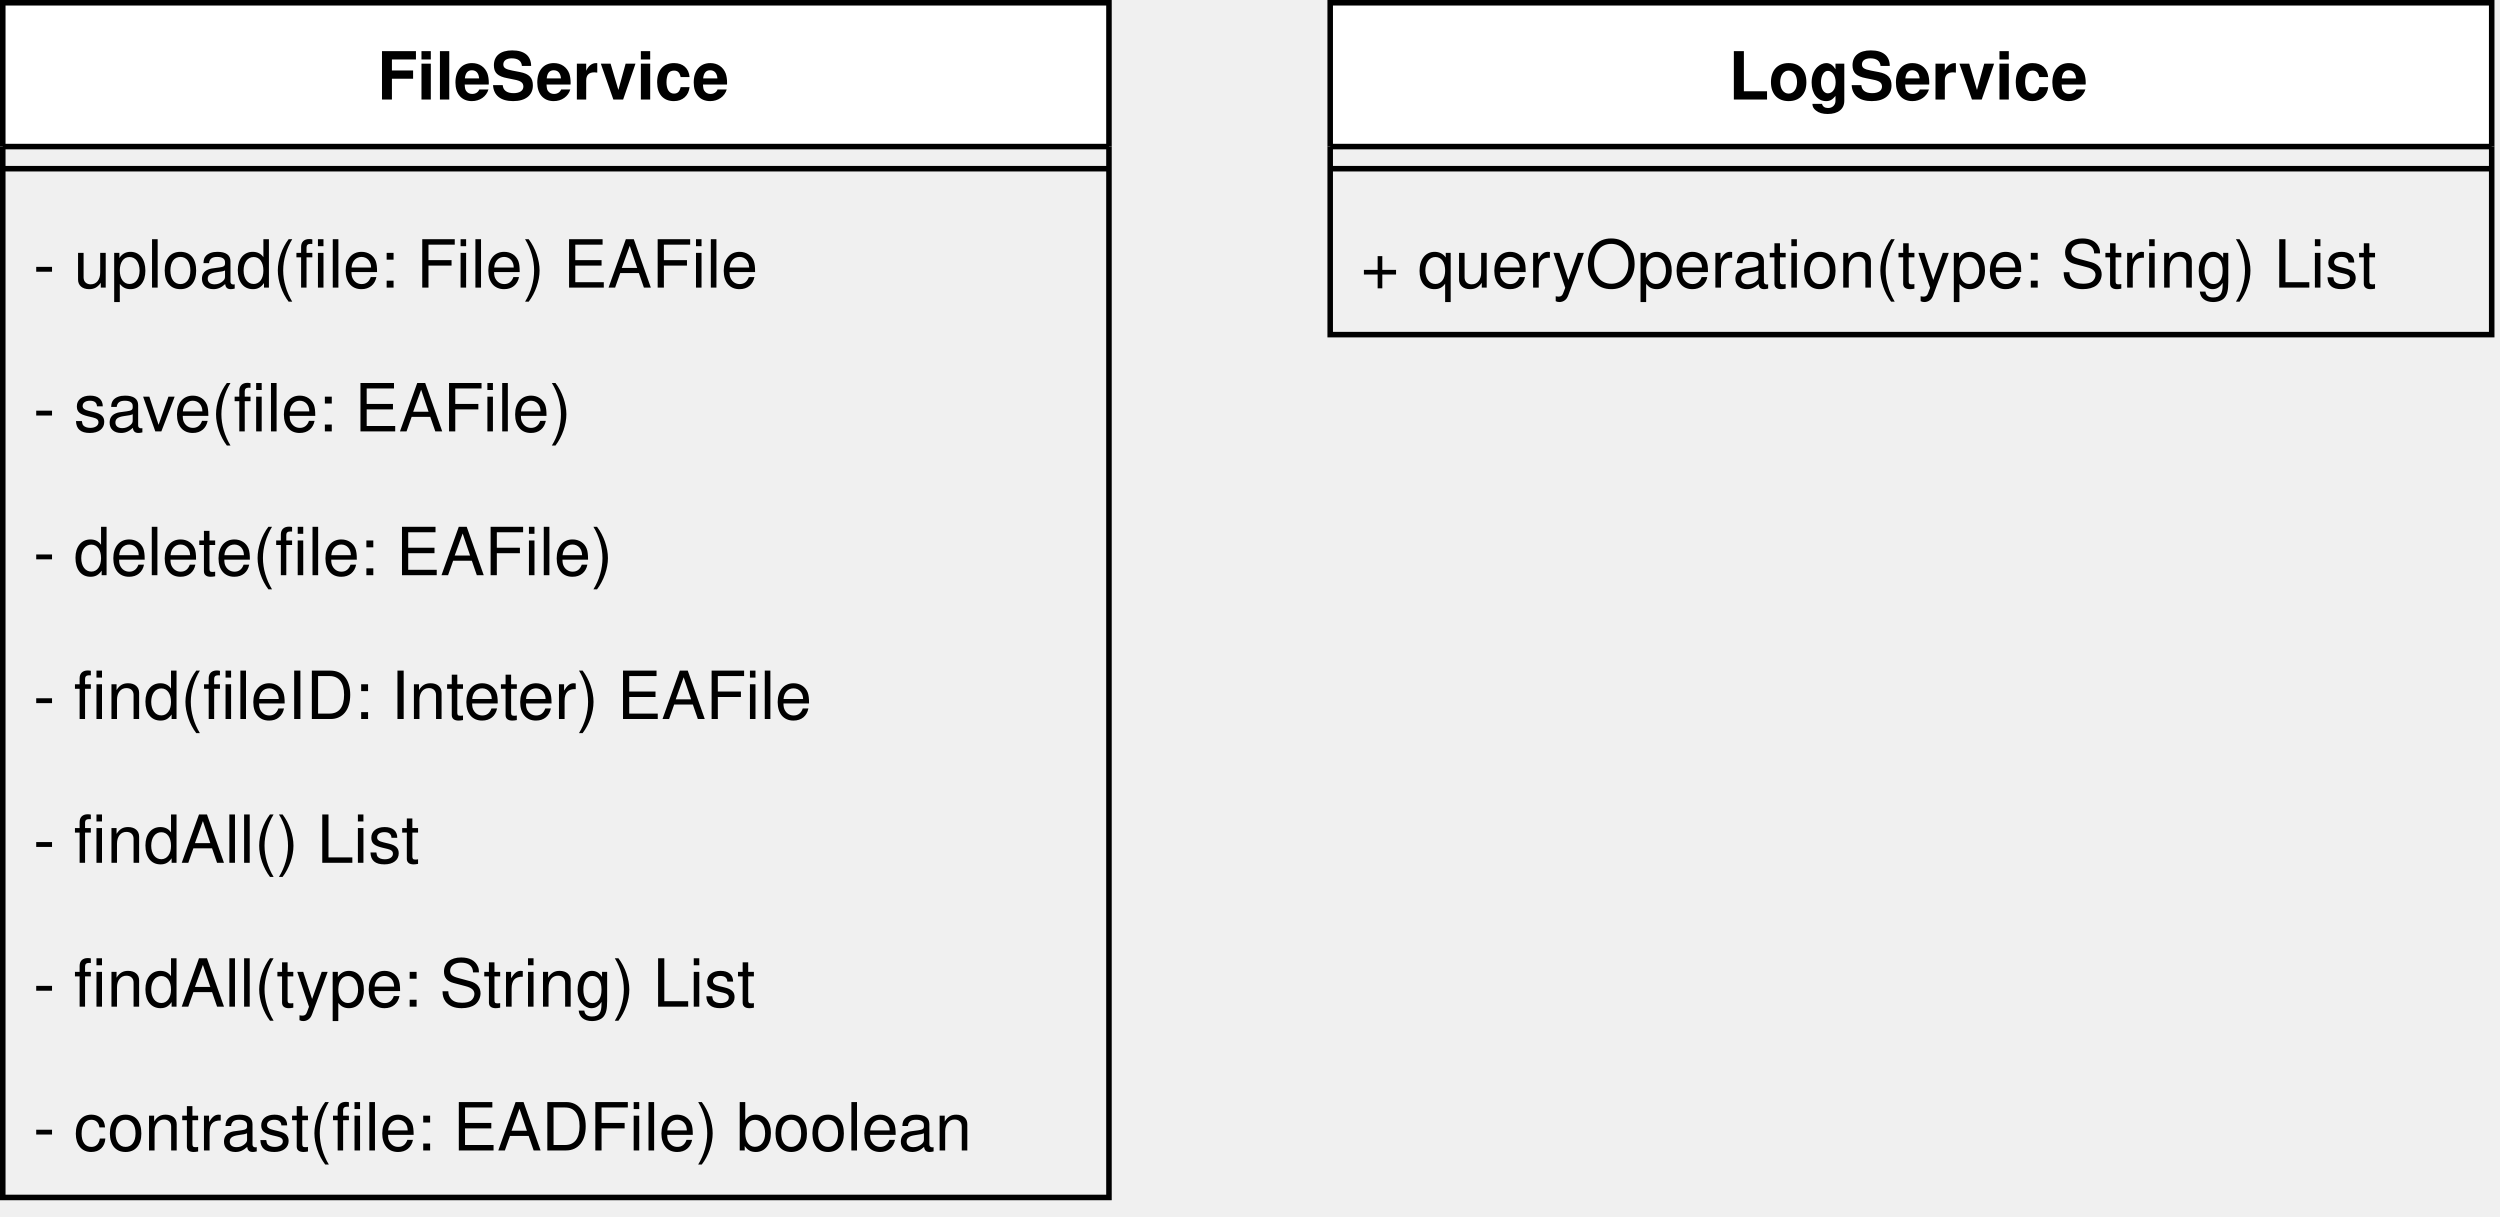
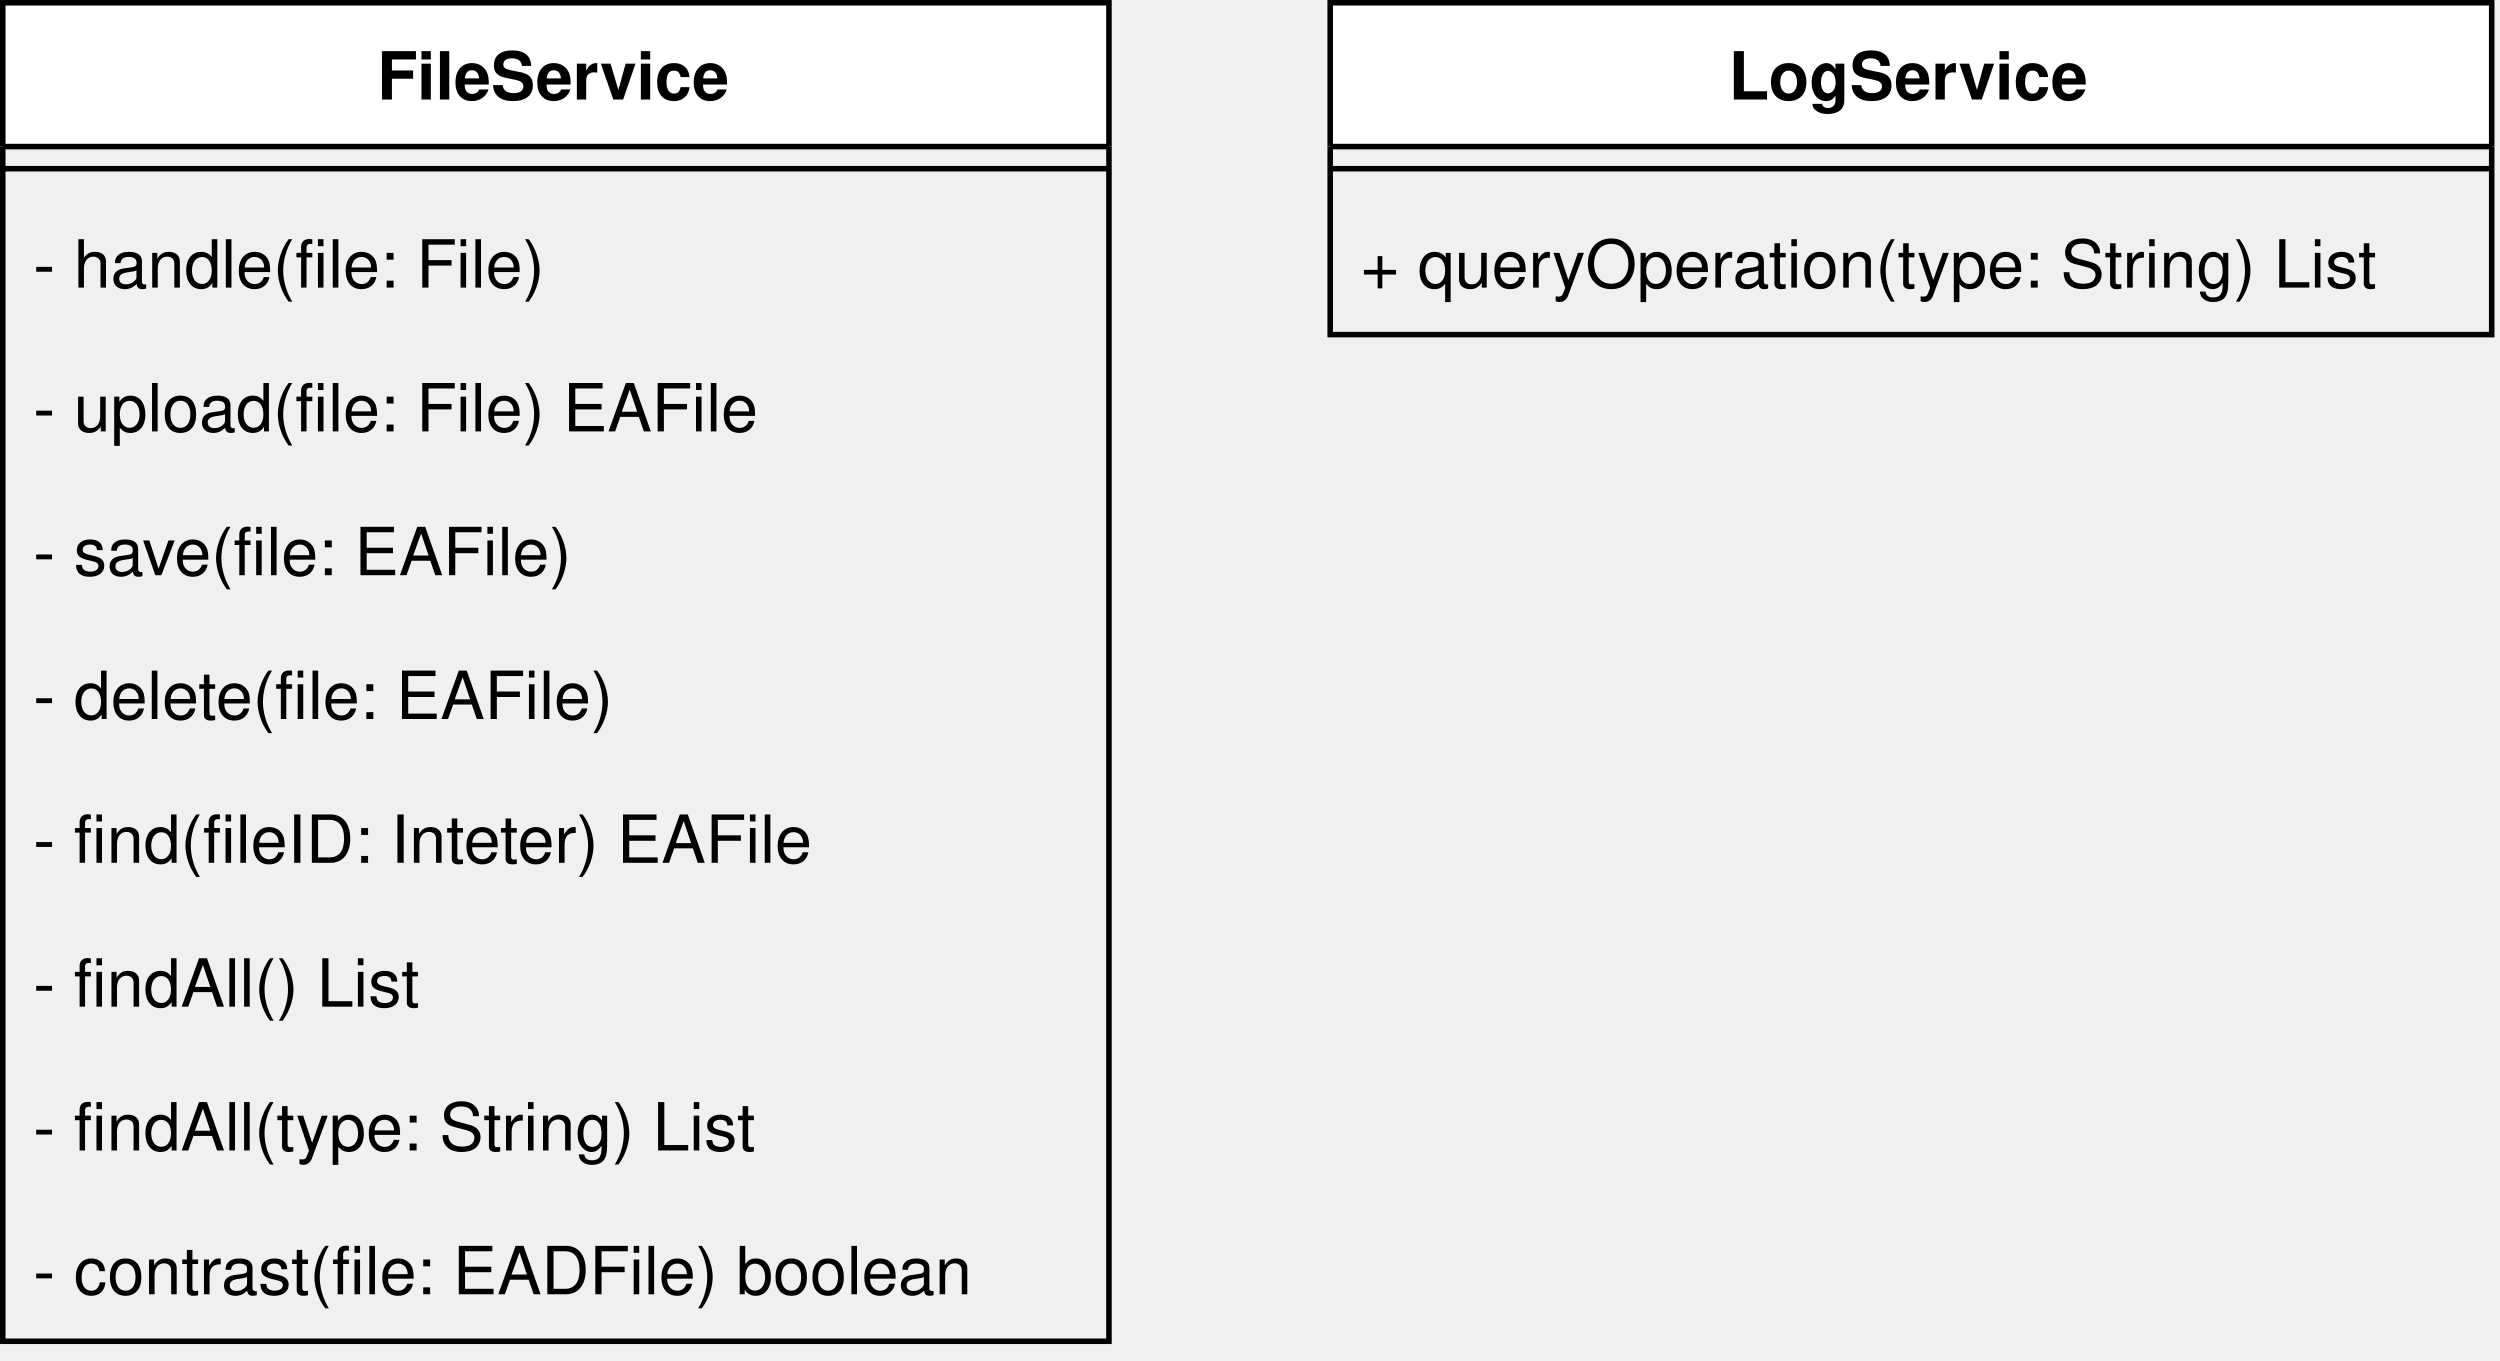
- <svg xmlns="http://www.w3.org/2000/svg" version="1.1" width="452px" height="220px" viewBox="-0.5 -0.5 452 220" content="&lt;mxfile host=&quot;app.diagrams.net&quot; modified=&quot;2021-08-09T01:34:30.059Z&quot; agent=&quot;5.0 (Windows NT 10.0; Win64; x64) AppleWebKit/537.36 (KHTML, like Gecko) Chrome/92.0.452.107 Safari/537.36 Edg/92.0.902.62&quot; etag=&quot;ROfHgEKsWusKnClmLtE9&quot; version=&quot;14.9.5&quot; type=&quot;github&quot;&gt;&lt;diagram id=&quot;C5RBs43oDa-KdzZeNtuy&quot; name=&quot;Page-1&quot;&gt;7ZnbdppAFIafxrWSi3QJGKOXHhJjq21a07h6OYERZjmwyTAeyNN3DwwqgSYm1doLbhL2Pwfd+/8GhrFm9fz1QJDQG4NDec2sO+ua1a+ZZqvRwr9KiFPBardTwRXMSSVjK0zYM9ViXasL5tAo11ECcMnCvGhDEFBb5jQiBKzy3WbA858aEpcWhIlNeFGdMkd6Oi3zaqvfUuZ62ScbTZ2fT7LOOpPIIw6sdiTrumb1BIBMr/x1j3JVu6wu02E85aN5c/D5e/REfna/3H99uEgnu3nPkE0Kggbyw1M37gbL8XB88+seVnQxbTcebqd6SH1J+ELX64ZxOqFiyWyq05ZxVstoxXxOAoy6MwjkRLcYGBPO3ACvbfyKVKCwpEIytKGjGySEqNoe486IxLBQiUSS2PMs6nog2DNOS7ieE5uF1ESZzVyPiRqJch1VQSPsc5dVx3ghjck613FEIqkFGzgnYcQeN2n4RLgs6IKU4GejYBE41NHRBgIVuJxEUdYwp9L2dLCnYdpYVSq63sFVGzig4FMpYuyiWxvarzgfrrZgm3WteTtQm0ZTLyi9mNzNzFtg8EIz8w5+rgr8FKDhLAEmkgLmmyWoaj1jnPeAA9LSDyDplFHE6UyWMOQzx+HJZCGxWeDeK6b6F8ZWGSUD+9ZW+aHLYCVWSiJJ6rayiZNHyu8gYpKBml+kfbshsEAmpbrs1i77iSJkDwJMgrDEUooUragiqcTsV5fa22Zrd83mfu62juRtq+DtBYaLkANxztA8FDsoqBvGOf6/7qirgv2YrNzY/8Lu9xOQ3kXyZjeKZisJcOyMJ2vVQ25oUAJA3uguFrdX/3SpLDd7GBvb+GQUWI091/ixlni7FIOILOkOBKn555X7B3a/ue8d/ljuG8UdgrIfN4lUVgAcH4DWng+B4wFglAIwY0H6EBj2UwCGuO/DnV/1JDgaCoZhnpoF848sdDg/U96PGNagcv7AzlutUzvfeNV5GYf6OTCRAj2oSDgWCc1TbwcNq5QEG1/LBeaf2xL0s3eDRwBOSVDhcGgc2qfeH2YT7+AwArc6QPpPD5DM1tsnSEYJP9l7yMH5sYq3kwI11QnSi7X2V0dIZfYe6wjJKm4baiamW39aUBF/C6kgqnDV/uGfEVF2nFRGxAceGBhufwxJ2nZ+UbKufwM=&lt;/diagram&gt;&lt;/mxfile&gt;" resource="https://app.diagrams.net/#HJDsen99%2FUML%2Fmain%2FFileService.svg">
+ <svg xmlns="http://www.w3.org/2000/svg" version="1.1" width="452px" height="246px" viewBox="-0.5 -0.5 452 246" content="&lt;mxfile host=&quot;app.diagrams.net&quot; modified=&quot;2021-08-09T01:35:56.054Z&quot; agent=&quot;5.0 (Windows NT 10.0; Win64; x64) AppleWebKit/537.36 (KHTML, like Gecko) Chrome/92.0.452.107 Safari/537.36 Edg/92.0.902.62&quot; etag=&quot;yO7mhvnyO1SA4gLp2QSl&quot; version=&quot;14.9.5&quot; type=&quot;github&quot;&gt;&lt;diagram id=&quot;C5RBs43oDa-KdzZeNtuy&quot; name=&quot;Page-1&quot;&gt;7ZnZctowFIafxjPtRTpeCIVLliQlIW1a0tD2TrGFrYnQcWWx9el7ZMuAY7clCZTO1DeM9WuBc/5Pi4Xl9abLC0ni6BoCyi3XDpaW17dct9Vo4acWVpngtduZEEoWZJKzEUbsBzWibdQZC2hSaKgAuGJxUfRBCOqrgkakhEWx2QR48VtjEtKSMPIJL6tjFqjIhOW+3ejvKAuj/JudpolvSvLGJpIkIgEstiTvzPJ6EkBlT9Nlj3Kduzwv48FqzIcPzYvLj8l38rl7dfv+7iQb7PwpXdYhSCrUs4du3FzMrwfX519vYUFn43bj7t3YdLHnhM9Mvs4ZpyMq58ynJmy1ynOZLNiUE4Gl7gSEGpkaB8uEs1Dgs48/kUoU5lQqhjZ0TIWCGFU/YjwYkhXMdCCJIv5DXupGINkPHJZwMyZWS2WIcpuFFiPdE2UbVUkTbHOTZ8d5JF2TZaHhkCTKCD5wTuKE3a/DmBIZMtEFpWCa94KZCGhgSmsIdCHkJEnyigeq/MgUdjTMGKtTRZdbuBoDLyhMqZIrbGJqG8avVbG42IDt2kaLtqB2G66ZUGYyheuRN8Dgg2HmCfy8LfFTgoazFJhESXhYT0Gd6wnjvAcckJa+gLRRThGnE1XB0JQFAU8Hi4nPRHirmeqfOBtlmHbsexvlk0mDl1qpiCKZ29omTu4pv4GEKQZ6fJm17cbAhEpTddq1TvupIlUPBAZBWGopRYoWVJNUYfZvp9qfzTbuIvI7udt6ubfgzgY3c/rtzr4anp5f3n74QgYVa8OJ/mYi0INXaB6KHRT0gvHa6rlWxy55j5GqtfePvH66/dkSUnS6UXZaS4B9JzydqBFCQ0WF+0WXu/jre/abU+2328OysynviEDJ2l2p+CUCXmPHCd480PxuVTIwizmQoMSAa5919NN/jsH+V4Lmruv8oTBoV2KQkPn2QpCZ/7p2f8/ut3bcBw7mvlO9E+CLAlU1AIcHwHHcYxPgVBIwYSLbBQb9jIABHv7x+F9vBYdjwWsdmwX3lyx0OH+lvR8yzEHt/J6dbx77MOg0fuu8WsVmIxgpiR7UJByKhPaxz4OOV0mCDwLzkKjCmaCfvxzcA3BKRI3Dvu8JnGMfEPOBt3AYQljfIv6jt4hu68/XiE4FP/lr6N758crLSYma+hrx0Vx70T1ilb17uEesdrd8bLBcDNf+PqNy9SGmkujE1eeHv0ZE1bViFRHP2DCwuPlHLK3b+lvRO/sJ&lt;/diagram&gt;&lt;/mxfile&gt;" resource="https://app.diagrams.net/#HJDsen99%2FUML%2Fmain%2FFileService.svg">
  <defs>
    <clipPath id="mx-clip-4-39-192-26-0">
      <rect x="4" y="39" width="192" height="26" />
    </clipPath>
    <clipPath id="mx-clip-4-65-192-26-0">
      <rect x="4" y="65" width="192" height="26" />
    </clipPath>
    <clipPath id="mx-clip-4-91-192-26-0">
      <rect x="4" y="91" width="192" height="26" />
    </clipPath>
    <clipPath id="mx-clip-4-117-192-26-0">
      <rect x="4" y="117" width="192" height="26" />
    </clipPath>
    <clipPath id="mx-clip-4-143-192-26-0">
      <rect x="4" y="143" width="192" height="26" />
    </clipPath>
    <clipPath id="mx-clip-4-169-192-26-0">
      <rect x="4" y="169" width="192" height="26" />
    </clipPath>
    <clipPath id="mx-clip-4-195-192-26-0">
      <rect x="4" y="195" width="192" height="26" />
    </clipPath>
+     <clipPath id="mx-clip-4-221-192-26-0">
+       <rect x="4" y="221" width="192" height="26" />
+     </clipPath>
    <clipPath id="mx-clip-244-39-202-26-0">
      <rect x="244" y="39" width="202" height="26" />
    </clipPath>
  </defs>
  <g>
    <path d="M 0 26 L 0 0 L 200 0 L 200 26" fill="#ffffff" stroke="#000000" stroke-miterlimit="10" pointer-events="all" />
-     <path d="M 0 26 L 0 216 L 200 216 L 200 26" fill="none" stroke="#000000" stroke-miterlimit="10" pointer-events="none" />
+     <path d="M 0 26 L 0 242 L 200 242 L 200 26" fill="none" stroke="#000000" stroke-miterlimit="10" pointer-events="none" />
    <path d="M 0 26 L 200 26" fill="none" stroke="#000000" stroke-miterlimit="10" pointer-events="none" />
    <g fill="#000000" font-family="Helvetica" font-weight="bold" pointer-events="none" text-anchor="middle" font-size="12px">
      <text x="99.5" y="17.5">FileService</text>
    </g>
    <path d="M 0 30 L 200 30" fill="none" stroke="#000000" stroke-miterlimit="10" pointer-events="none" />
    <g fill="#000000" font-family="Helvetica" pointer-events="none" clip-path="url(#mx-clip-4-39-192-26-0)" font-size="12px">
-       <text x="5.5" y="51.5">- upload(file: File) EAFile</text>
+       <text x="5.5" y="51.5">- handle(file: File) </text>
    </g>
    <g fill="#000000" font-family="Helvetica" pointer-events="none" clip-path="url(#mx-clip-4-65-192-26-0)" font-size="12px">
-       <text x="5.5" y="77.5">- save(file: EAFile)</text>
+       <text x="5.5" y="77.5">- upload(file: File) EAFile</text>
    </g>
    <g fill="#000000" font-family="Helvetica" pointer-events="none" clip-path="url(#mx-clip-4-91-192-26-0)" font-size="12px">
-       <text x="5.5" y="103.5">- delete(file: EAFile)</text>
+       <text x="5.5" y="103.5">- save(file: EAFile)</text>
    </g>
    <g fill="#000000" font-family="Helvetica" pointer-events="none" clip-path="url(#mx-clip-4-117-192-26-0)" font-size="12px">
-       <text x="5.5" y="129.5">- find(fileID: Inteter) EAFile</text>
+       <text x="5.5" y="129.5">- delete(file: EAFile)</text>
    </g>
    <g fill="#000000" font-family="Helvetica" pointer-events="none" clip-path="url(#mx-clip-4-143-192-26-0)" font-size="12px">
-       <text x="5.5" y="155.5">- findAll() List</text>
+       <text x="5.5" y="155.5">- find(fileID: Inteter) EAFile</text>
    </g>
    <g fill="#000000" font-family="Helvetica" pointer-events="none" clip-path="url(#mx-clip-4-169-192-26-0)" font-size="12px">
-       <text x="5.5" y="181.5">- findAll(type: String) List</text>
+       <text x="5.5" y="181.5">- findAll() List</text>
    </g>
    <g fill="#000000" font-family="Helvetica" pointer-events="none" clip-path="url(#mx-clip-4-195-192-26-0)" font-size="12px">
-       <text x="5.5" y="207.5">- contrast(file: EADFile) boolean</text>
+       <text x="5.5" y="207.5">- findAll(type: String) List</text>
+     </g>
+     <g fill="#000000" font-family="Helvetica" pointer-events="none" clip-path="url(#mx-clip-4-221-192-26-0)" font-size="12px">
+       <text x="5.5" y="233.5">- contrast(file: EADFile) boolean</text>
    </g>
    <path d="M 240 26 L 240 0 L 450 0 L 450 26" fill="#ffffff" stroke="#000000" stroke-miterlimit="10" pointer-events="none" />
    <path d="M 240 26 L 240 60 L 450 60 L 450 26" fill="none" stroke="#000000" stroke-miterlimit="10" pointer-events="none" />
    <path d="M 240 26 L 450 26" fill="none" stroke="#000000" stroke-miterlimit="10" pointer-events="none" />
    <g fill="#000000" font-family="Helvetica" font-weight="bold" pointer-events="none" text-anchor="middle" font-size="12px">
      <text x="344.5" y="17.5">LogService</text>
    </g>
    <path d="M 240 30 L 450 30" fill="none" stroke="#000000" stroke-miterlimit="10" pointer-events="none" />
    <g fill="#000000" font-family="Helvetica" pointer-events="none" clip-path="url(#mx-clip-244-39-202-26-0)" font-size="12px">
      <text x="245.5" y="51.5">+ queryOperation(type: String) List</text>
    </g>
  </g>
</svg>
